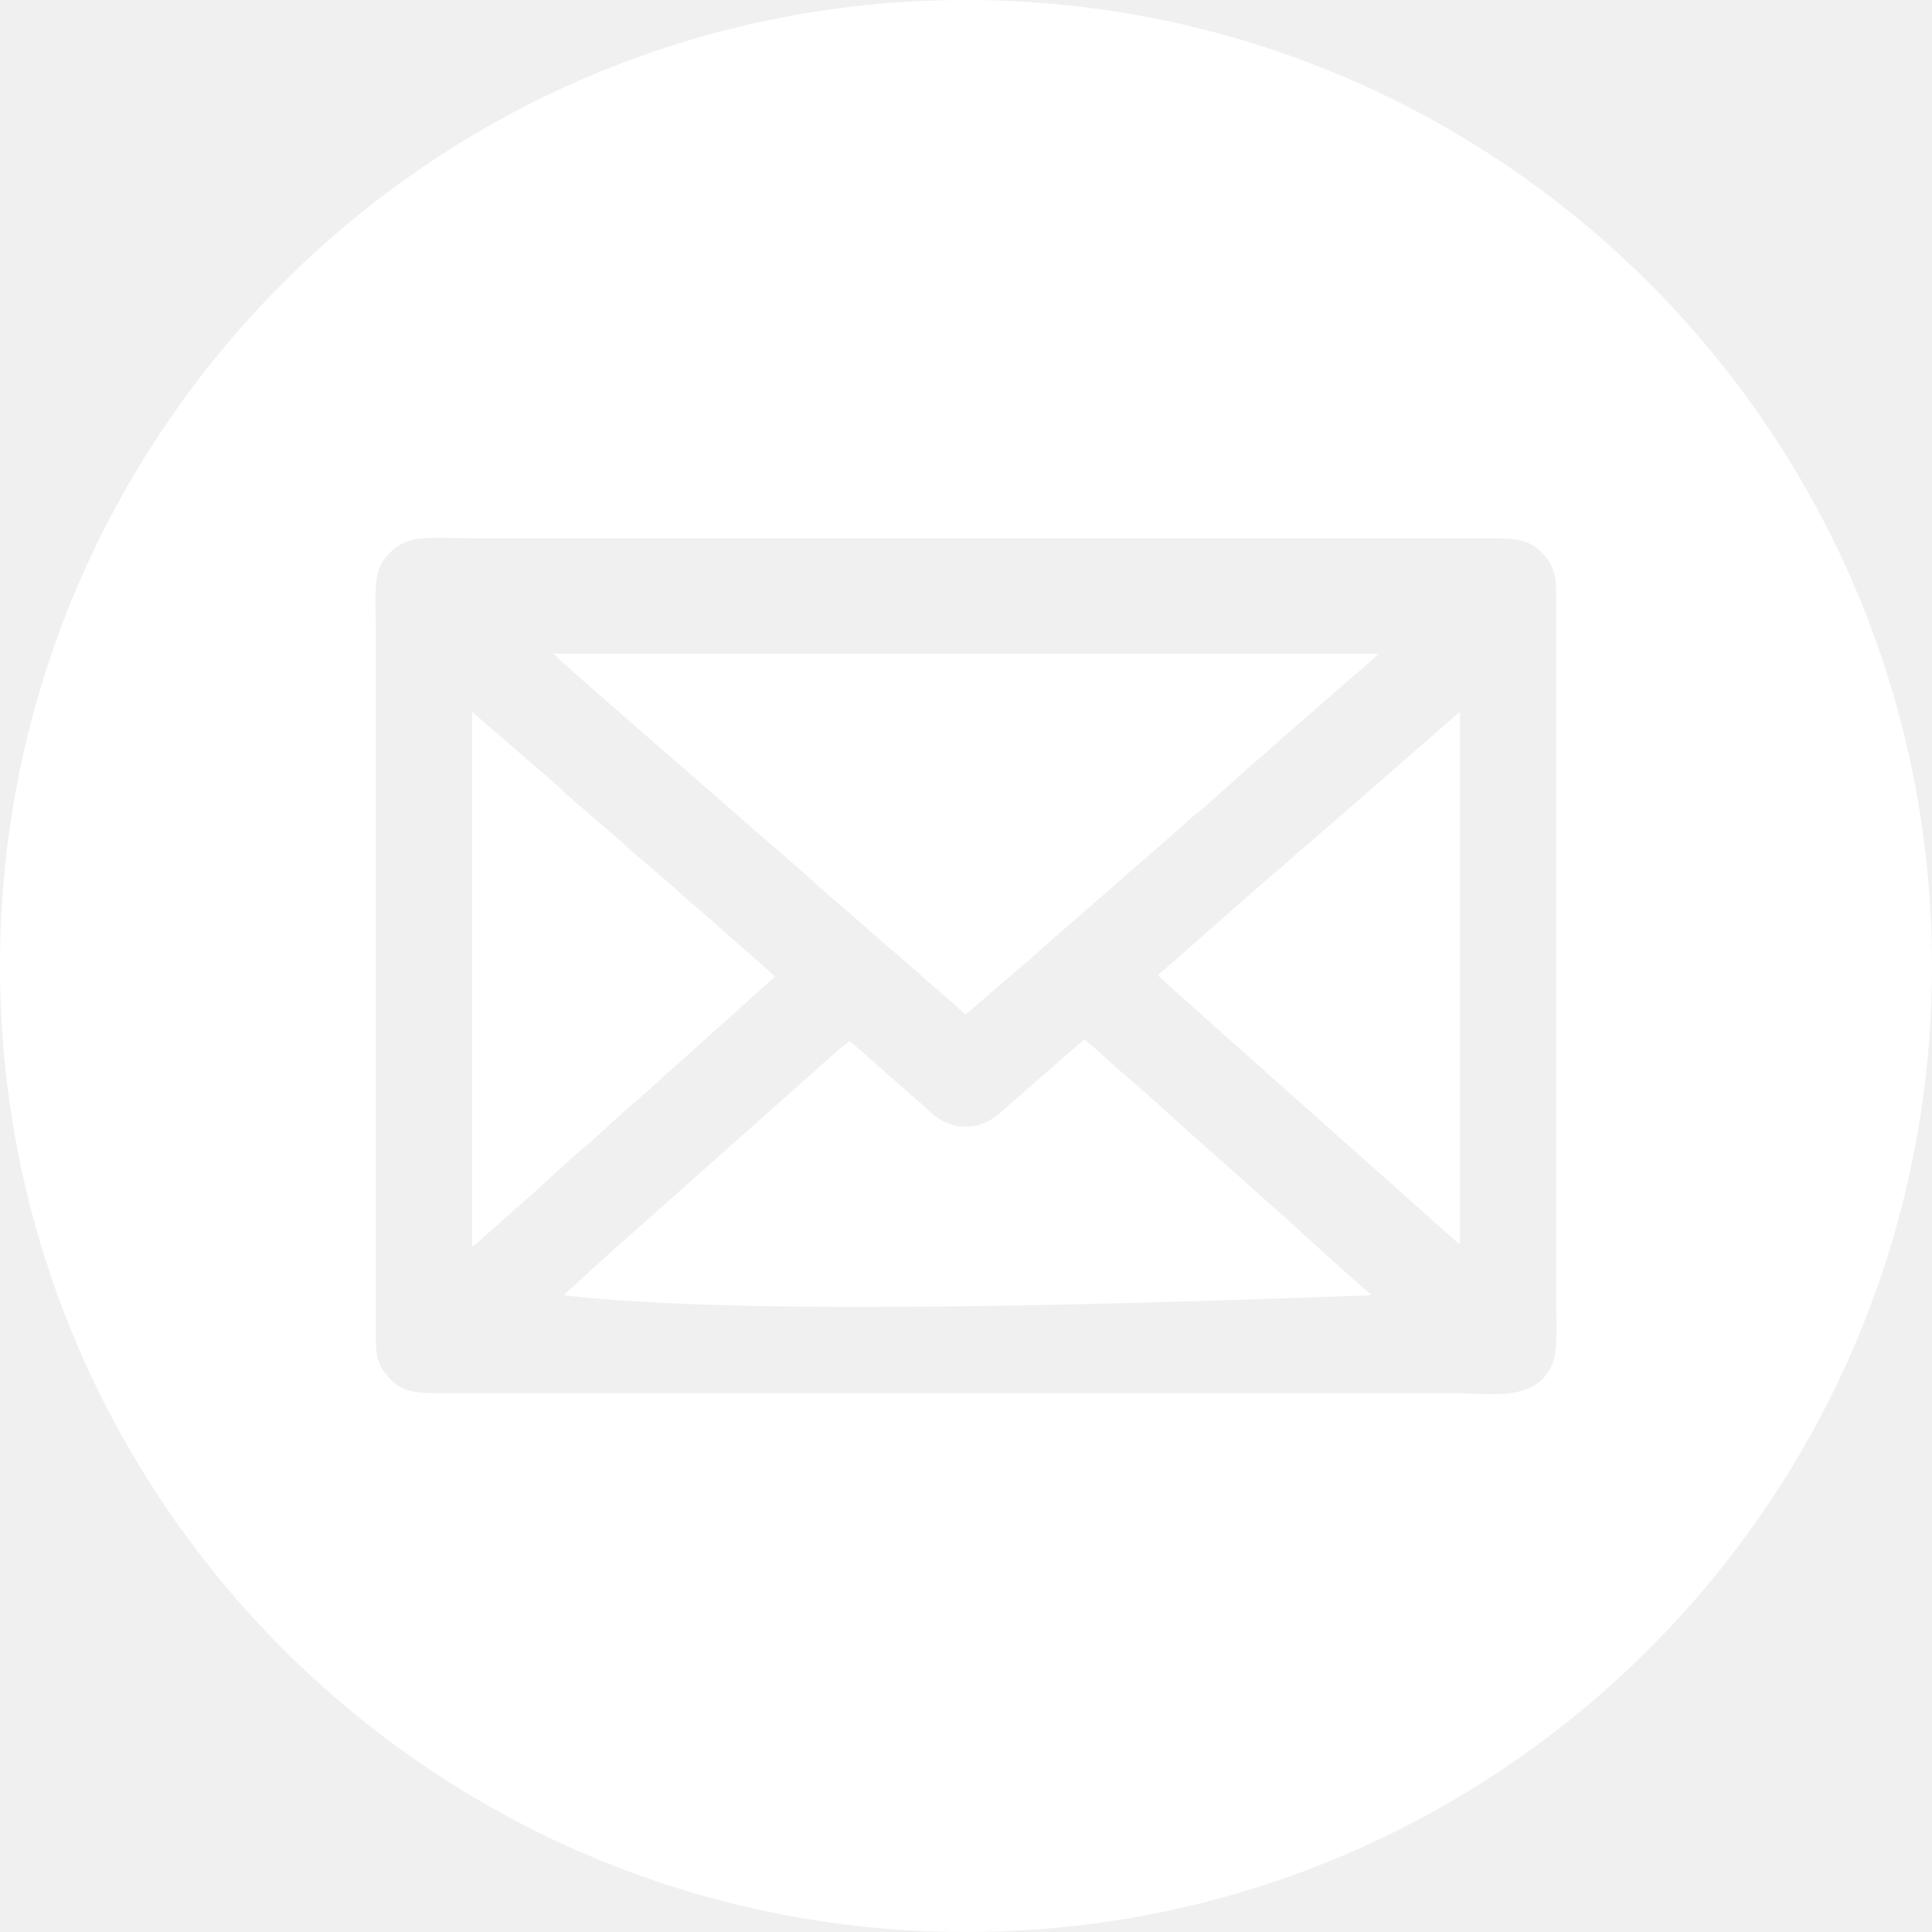
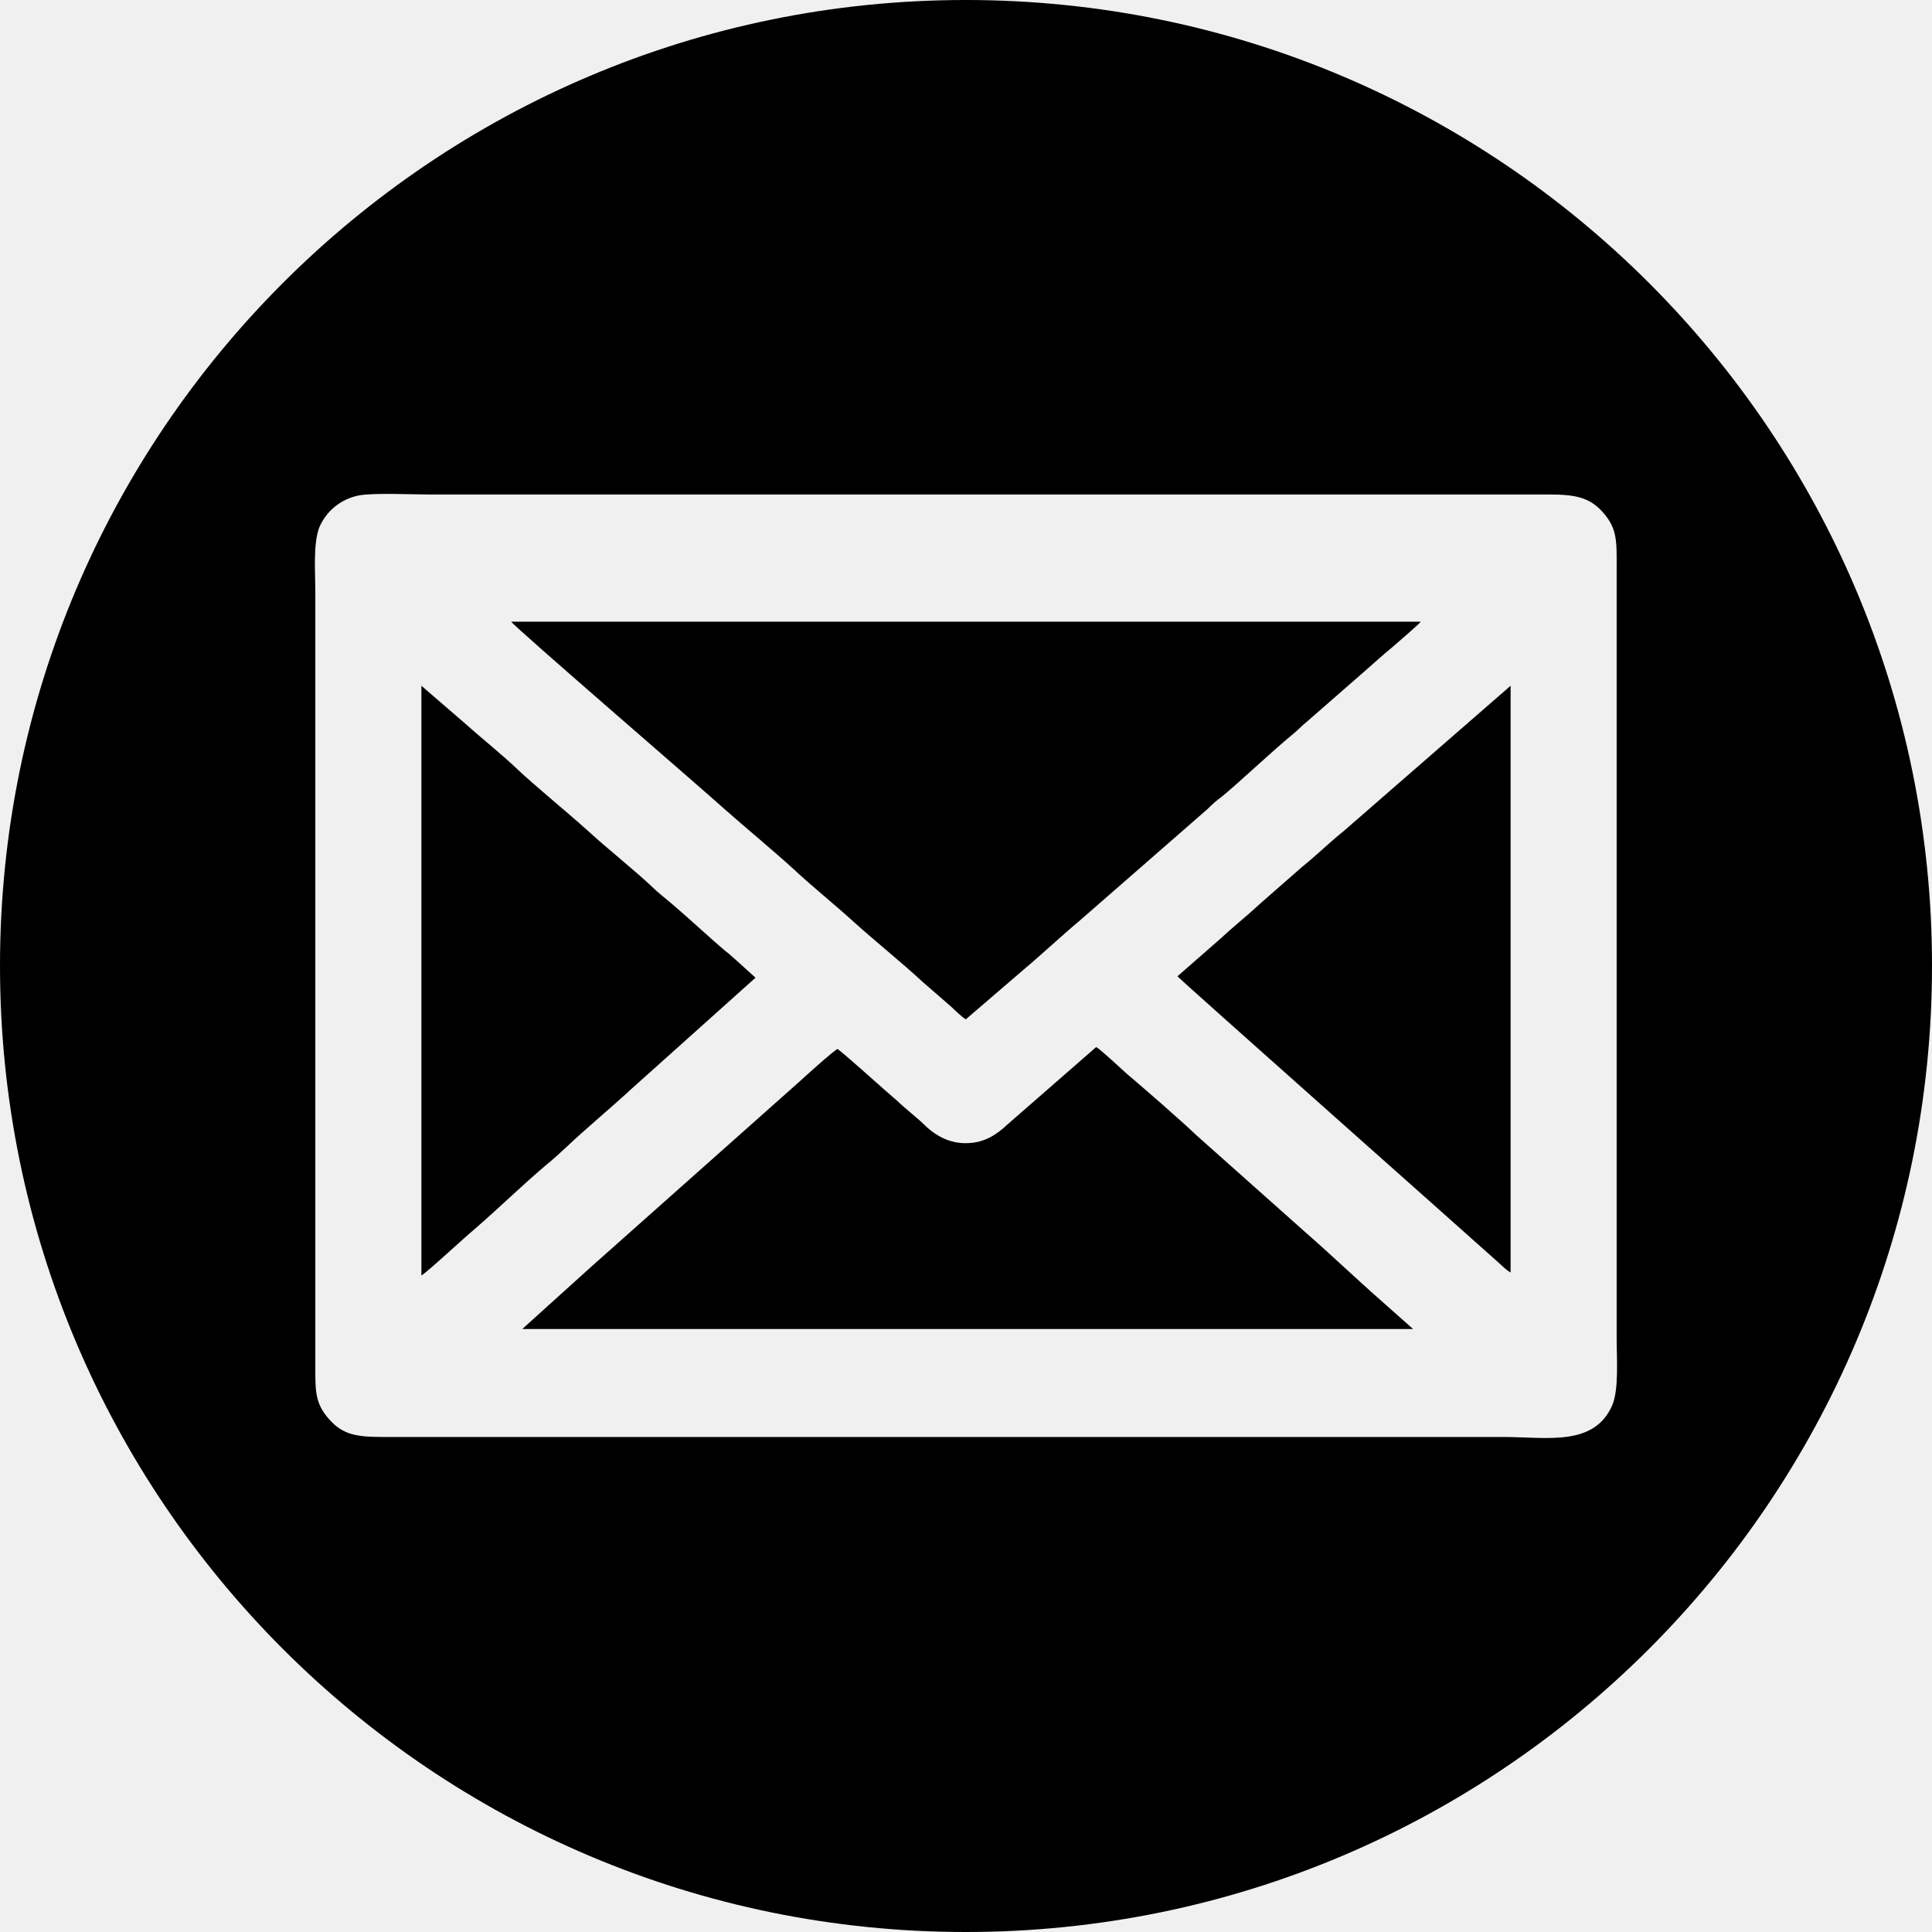
- <svg xmlns="http://www.w3.org/2000/svg" xml:space="preserve" width="50px" height="50px" version="1.1" style="shape-rendering:geometricPrecision; text-rendering:geometricPrecision; image-rendering:optimizeQuality; fill-rule:evenodd; clip-rule:evenodd" viewBox="0 0 44.57 44.57">
+ <svg xmlns="http://www.w3.org/2000/svg" xml:space="preserve" width="180px" height="180px" version="1.1" style="shape-rendering:geometricPrecision; text-rendering:geometricPrecision; image-rendering:optimizeQuality; fill-rule:evenodd; clip-rule:evenodd" viewBox="0 0 180 180">
  <defs>
    <style type="text/css">
   
-     .fil0 {fill:white;fill-rule:nonzero}
+     .fil0 {fill:none}
+     .fil1 {fill:black;fill-rule:nonzero}
   
  </style>
  </defs>
  <g id="Layer_x0020_1">
-     <path class="fil0" d="M22.28 0c12.31,0 22.29,9.98 22.29,22.28 0,12.31 -9.98,22.29 -22.29,22.29 -12.3,0 -22.28,-9.98 -22.28,-22.29 0,-12.3 9.98,-22.28 22.28,-22.28zm-12.7 12.44c-0.4,0.08 -0.68,0.34 -0.82,0.65 -0.14,0.33 -0.09,0.98 -0.09,1.38l0 16.12c0,0.57 -0.02,0.84 0.3,1.19 0.28,0.31 0.56,0.36 1.11,0.36l23.45 0c0.91,0 1.9,0.21 2.28,-0.67 0.14,-0.34 0.09,-0.98 0.09,-1.38l0 -16.12c0,-0.57 0.02,-0.84 -0.3,-1.19 -0.27,-0.3 -0.57,-0.36 -1.11,-0.36l-23.45 0c-0.37,0 -1.15,-0.04 -1.46,0.02zm17.13 10.06c0.12,0.13 6.23,5.55 6.74,6.01 0.09,0.08 0.13,0.13 0.23,0.19l0 -12.28 -3.49 3.04c-0.3,0.24 -0.57,0.51 -0.87,0.75l-0.87 0.76c-0.29,0.27 -0.57,0.49 -0.86,0.76l-0.88 0.77zm-4.43 0.9l1.2 -1.03c0.36,-0.3 0.82,-0.73 1.19,-1.04l2.67 -2.33c0.1,-0.1 0.19,-0.18 0.3,-0.26 0.4,-0.33 1.04,-0.94 1.49,-1.31 0.1,-0.08 0.19,-0.18 0.29,-0.26l1.19 -1.04c0.21,-0.18 0.39,-0.35 0.6,-0.52 0.08,-0.07 0.56,-0.48 0.59,-0.53l-19.03 0c0.03,0.08 4.02,3.52 4.44,3.9 0.45,0.4 1.09,0.93 1.49,1.3 0.4,0.37 0.79,0.68 1.19,1.04 0.45,0.41 1.05,0.89 1.49,1.3l0.6 0.52c0.08,0.08 0.23,0.22 0.3,0.26zm-2.68 0.62c-0.07,0.02 -0.72,0.61 -0.83,0.71l-4.33 3.85c-0.37,0.31 -1.09,0.99 -1.44,1.3 4.34,0.51 13.9,0.17 18.64,0l-0.62 -0.55c-0.55,-0.48 -1.09,-1 -1.64,-1.48l-2.27 -2.02c-0.28,-0.27 -1.14,-1.02 -1.46,-1.29 -0.13,-0.12 -0.54,-0.5 -0.64,-0.56l-1.87 1.63c-0.18,0.17 -0.44,0.37 -0.81,0.38 -0.38,0.02 -0.67,-0.16 -0.85,-0.32 -0.2,-0.2 -0.43,-0.37 -0.63,-0.56 -0.33,-0.28 -0.95,-0.85 -1.25,-1.09zm-8.71 4.74c0.1,-0.05 0.93,-0.82 1.09,-0.95 0.51,-0.44 1.01,-0.93 1.53,-1.37 0.08,-0.06 0.15,-0.13 0.22,-0.19l0.22 -0.2c0.39,-0.37 0.91,-0.8 1.31,-1.17l2.62 -2.35 -0.42 -0.38c-0.07,-0.06 -0.14,-0.13 -0.21,-0.18 -0.32,-0.27 -0.77,-0.69 -1.1,-0.97 -0.14,-0.12 -0.31,-0.25 -0.44,-0.38 -0.34,-0.32 -0.94,-0.8 -1.31,-1.14 -0.44,-0.4 -1.13,-0.96 -1.52,-1.33 -0.27,-0.26 -0.8,-0.69 -1.1,-0.96l-0.89 -0.77 0 12.34z" />
+     <rect class="fil0" width="180" height="180" />
+     <path class="fil1" d="M89.98 0c49.71,0 90.02,40.3 90.02,89.98 0,49.71 -40.31,90.02 -90.02,90.02 -49.68,0 -89.98,-40.3 -89.98,-90.02 0,-49.68 40.3,-89.98 89.98,-89.98zm-50.72 118.83l0 0 0 -54.94 3.96 3.42c1.34,1.21 3.7,3.12 4.9,4.28 1.74,1.65 4.81,4.14 6.77,5.92 1.65,1.51 4.32,3.65 5.83,5.08 0.58,0.58 1.34,1.15 1.96,1.69 1.47,1.24 3.47,3.12 4.9,4.32 0.31,0.22 0.62,0.53 0.94,0.8l1.87 1.69 -11.67 10.46c-1.78,1.65 -4.1,3.57 -5.83,5.21l-0.98 0.9c-0.31,0.26 -0.63,0.57 -0.98,0.84 -2.32,1.96 -4.54,4.14 -6.81,6.1 -0.72,0.58 -4.41,4.01 -4.86,4.23zm38.78 -21.1c1.34,1.06 4.1,3.6 5.57,4.85 0.89,0.85 1.91,1.6 2.8,2.49 0.8,0.71 2.1,1.52 3.79,1.43 1.65,-0.05 2.81,-0.94 3.61,-1.69l8.32 -7.26c0.45,0.27 2.27,1.96 2.85,2.49 1.43,1.2 5.26,4.54 6.5,5.74l10.11 9c2.45,2.14 4.86,4.45 7.3,6.59l2.76 2.45 -82.99 0 6.41 -5.79 19.28 -17.14c0.49,-0.45 3.38,-3.07 3.69,-3.16zm11.94 -2.76l0 0c-0.31,-0.18 -0.98,-0.81 -1.34,-1.16l-2.67 -2.32c-1.96,-1.82 -4.63,-3.96 -6.63,-5.78 -1.78,-1.61 -3.52,-2.99 -5.3,-4.64 -1.78,-1.64 -4.63,-4 -6.64,-5.78 -1.87,-1.7 -19.63,-17.01 -19.77,-17.37l84.74 0c-0.14,0.22 -2.28,2.05 -2.63,2.36 -0.93,0.76 -1.74,1.51 -2.67,2.32l-5.3 4.63c-0.45,0.35 -0.85,0.8 -1.29,1.15 -2.01,1.65 -4.86,4.37 -6.64,5.84 -0.49,0.35 -0.89,0.71 -1.33,1.15l-11.89 10.38c-1.65,1.38 -3.7,3.29 -5.3,4.63l-5.34 4.59zm19.72 -4.01l0 0 3.92 -3.43c1.29,-1.2 2.54,-2.18 3.83,-3.38l3.87 -3.39c1.34,-1.07 2.54,-2.27 3.88,-3.34l15.54 -13.53 0 54.67c-0.45,-0.26 -0.63,-0.49 -1.03,-0.84 -2.27,-2.05 -29.47,-26.18 -30.01,-26.76zm-76.27 -44.8c-1.78,0.36 -3.03,1.52 -3.65,2.9 -0.63,1.47 -0.4,4.36 -0.4,6.14l0 71.78c0,2.53 -0.09,3.74 1.33,5.3 1.25,1.38 2.5,1.6 4.95,1.6l104.41 0c4.05,0 8.46,0.93 10.15,-2.98 0.62,-1.52 0.4,-4.37 0.4,-6.15l0 -71.77c0,-2.54 0.09,-3.74 -1.33,-5.3 -1.21,-1.34 -2.54,-1.61 -4.95,-1.61l-104.41 0c-1.65,0 -5.12,-0.17 -6.5,0.09l0 0z" />
  </g>
</svg>
